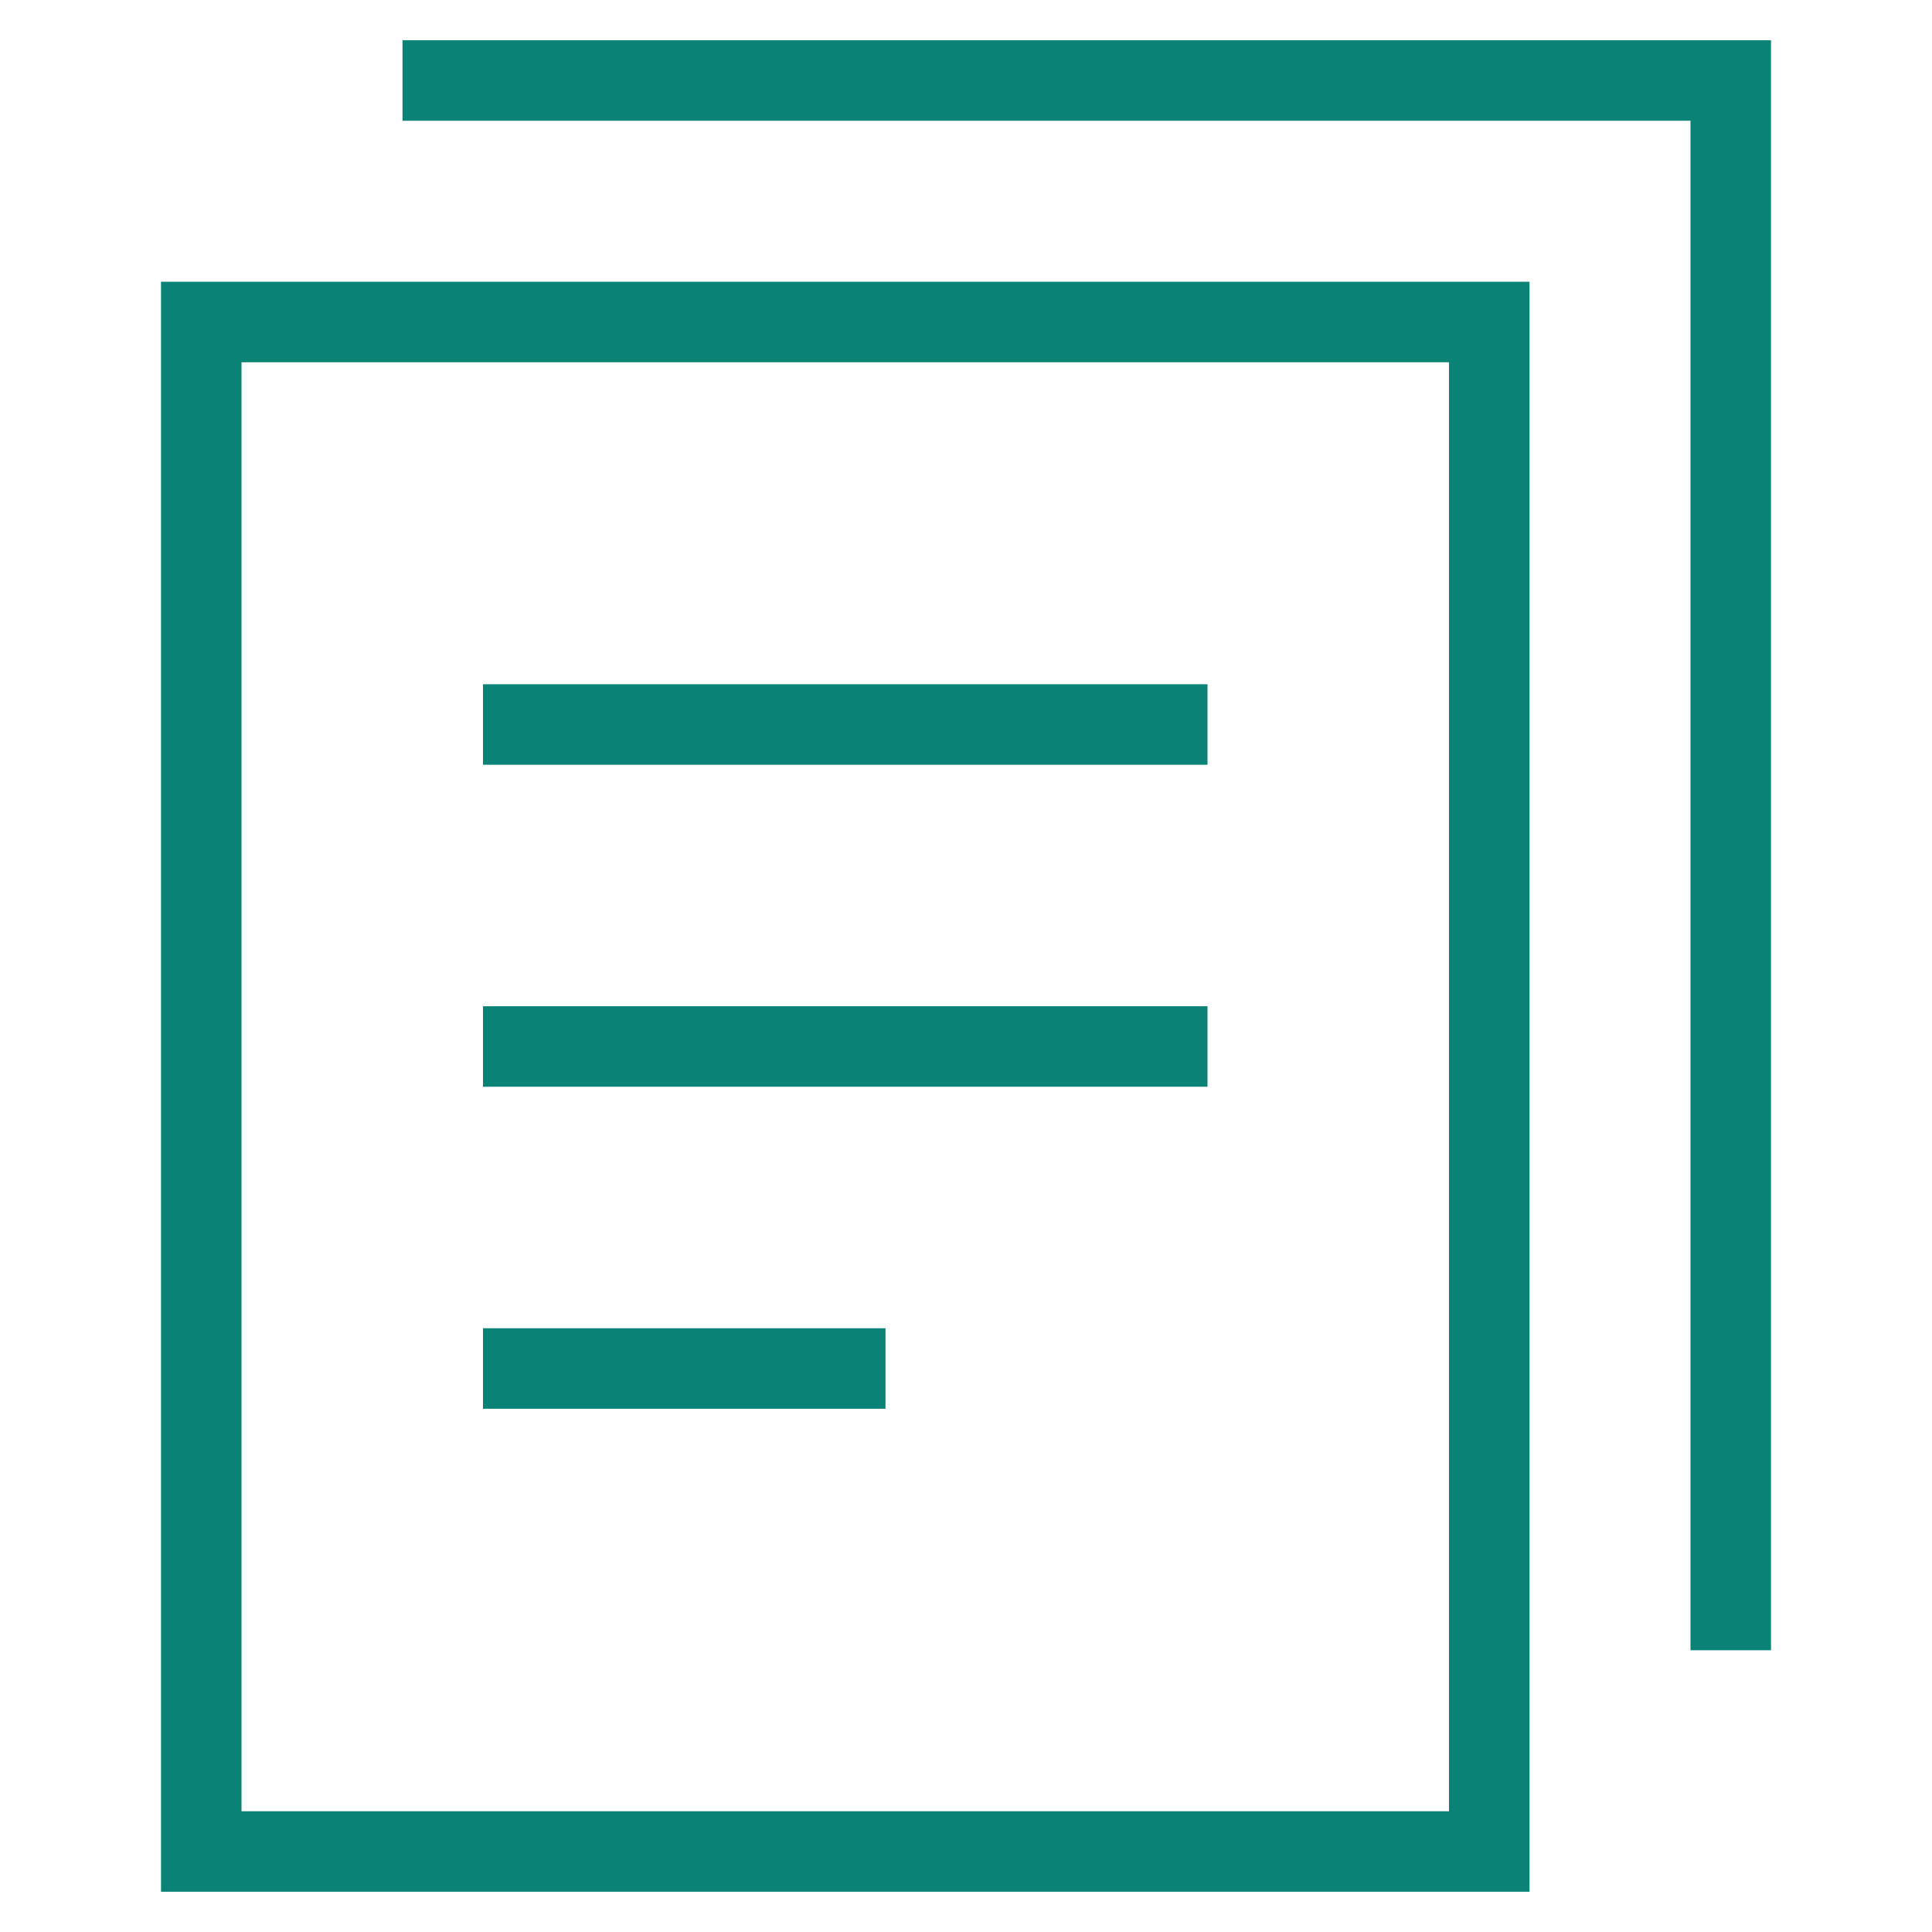
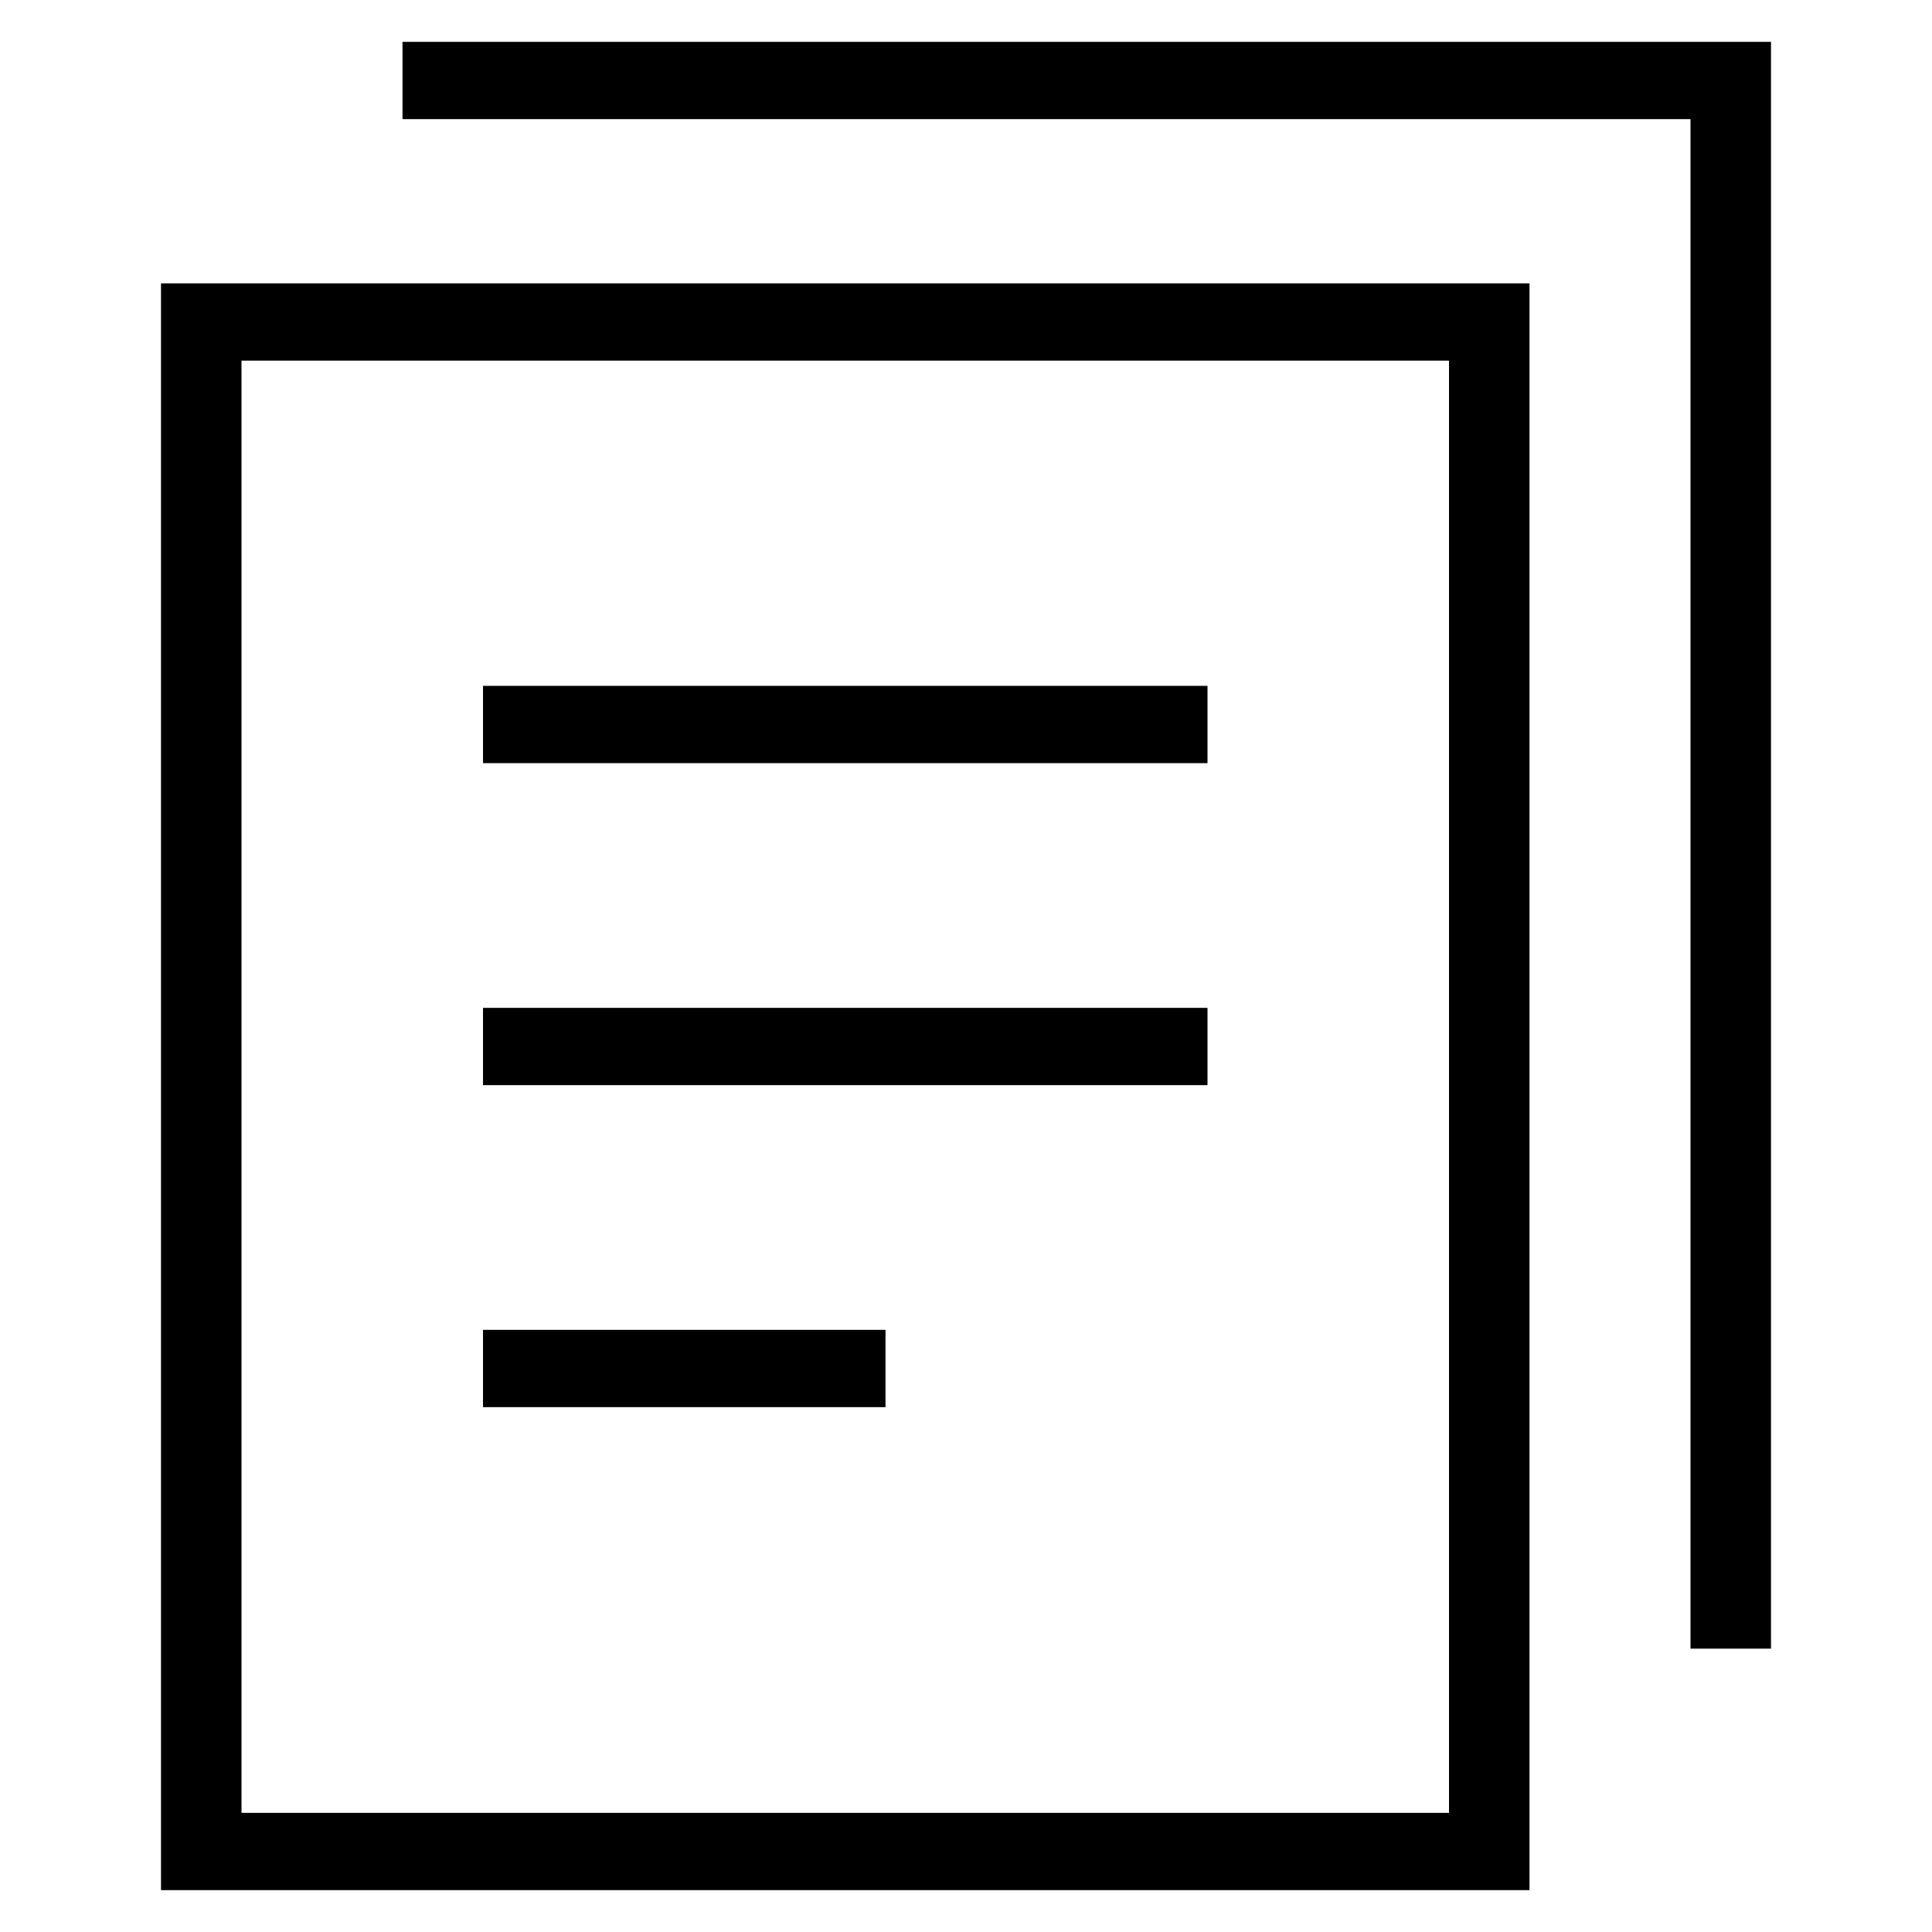
- <svg xmlns="http://www.w3.org/2000/svg" version="1.1" id="Ebene_1" x="0px" y="0px" viewBox="0 0 48 48" style="enable-background:new 0 0 48 48;" xml:space="preserve">
-   <style type="text/css">
- 	.st0{fill:none;}
- 	.st1{fill:#0A8276;}
- </style>
-   <rect x="0" class="st0" width="48" height="48" />
-   <g>
-     <path class="st1" d="M4,47h34V7H4V47z M6,9h30v36H6V9z" />
-     <polygon class="st1" points="10,1 10,3 42,3 42,41 44,41 44,1  " />
-     <rect x="12" y="17" class="st1" width="18" height="2" />
-     <rect x="12" y="25" class="st1" width="18" height="2" />
-     <rect x="12" y="33" class="st1" width="10" height="2" />
-   </g>
+ <svg xmlns="http://www.w3.org/2000/svg" viewBox="0 0 48 48" style="enable-background:new 0 0 48 48" xml:space="preserve">
+   <path d="M10 2v.96h32v38h2V1.04H10V2M4 27v19.96h34V7.04H4V27m32 0v18.04H6V8.96h30V27m-24-9v.96h18v-1.92H12V18m0 8v.96h18v-1.92H12V26m0 8v.96h10v-1.92H12V34" fill-rule="evenodd" />
</svg>
